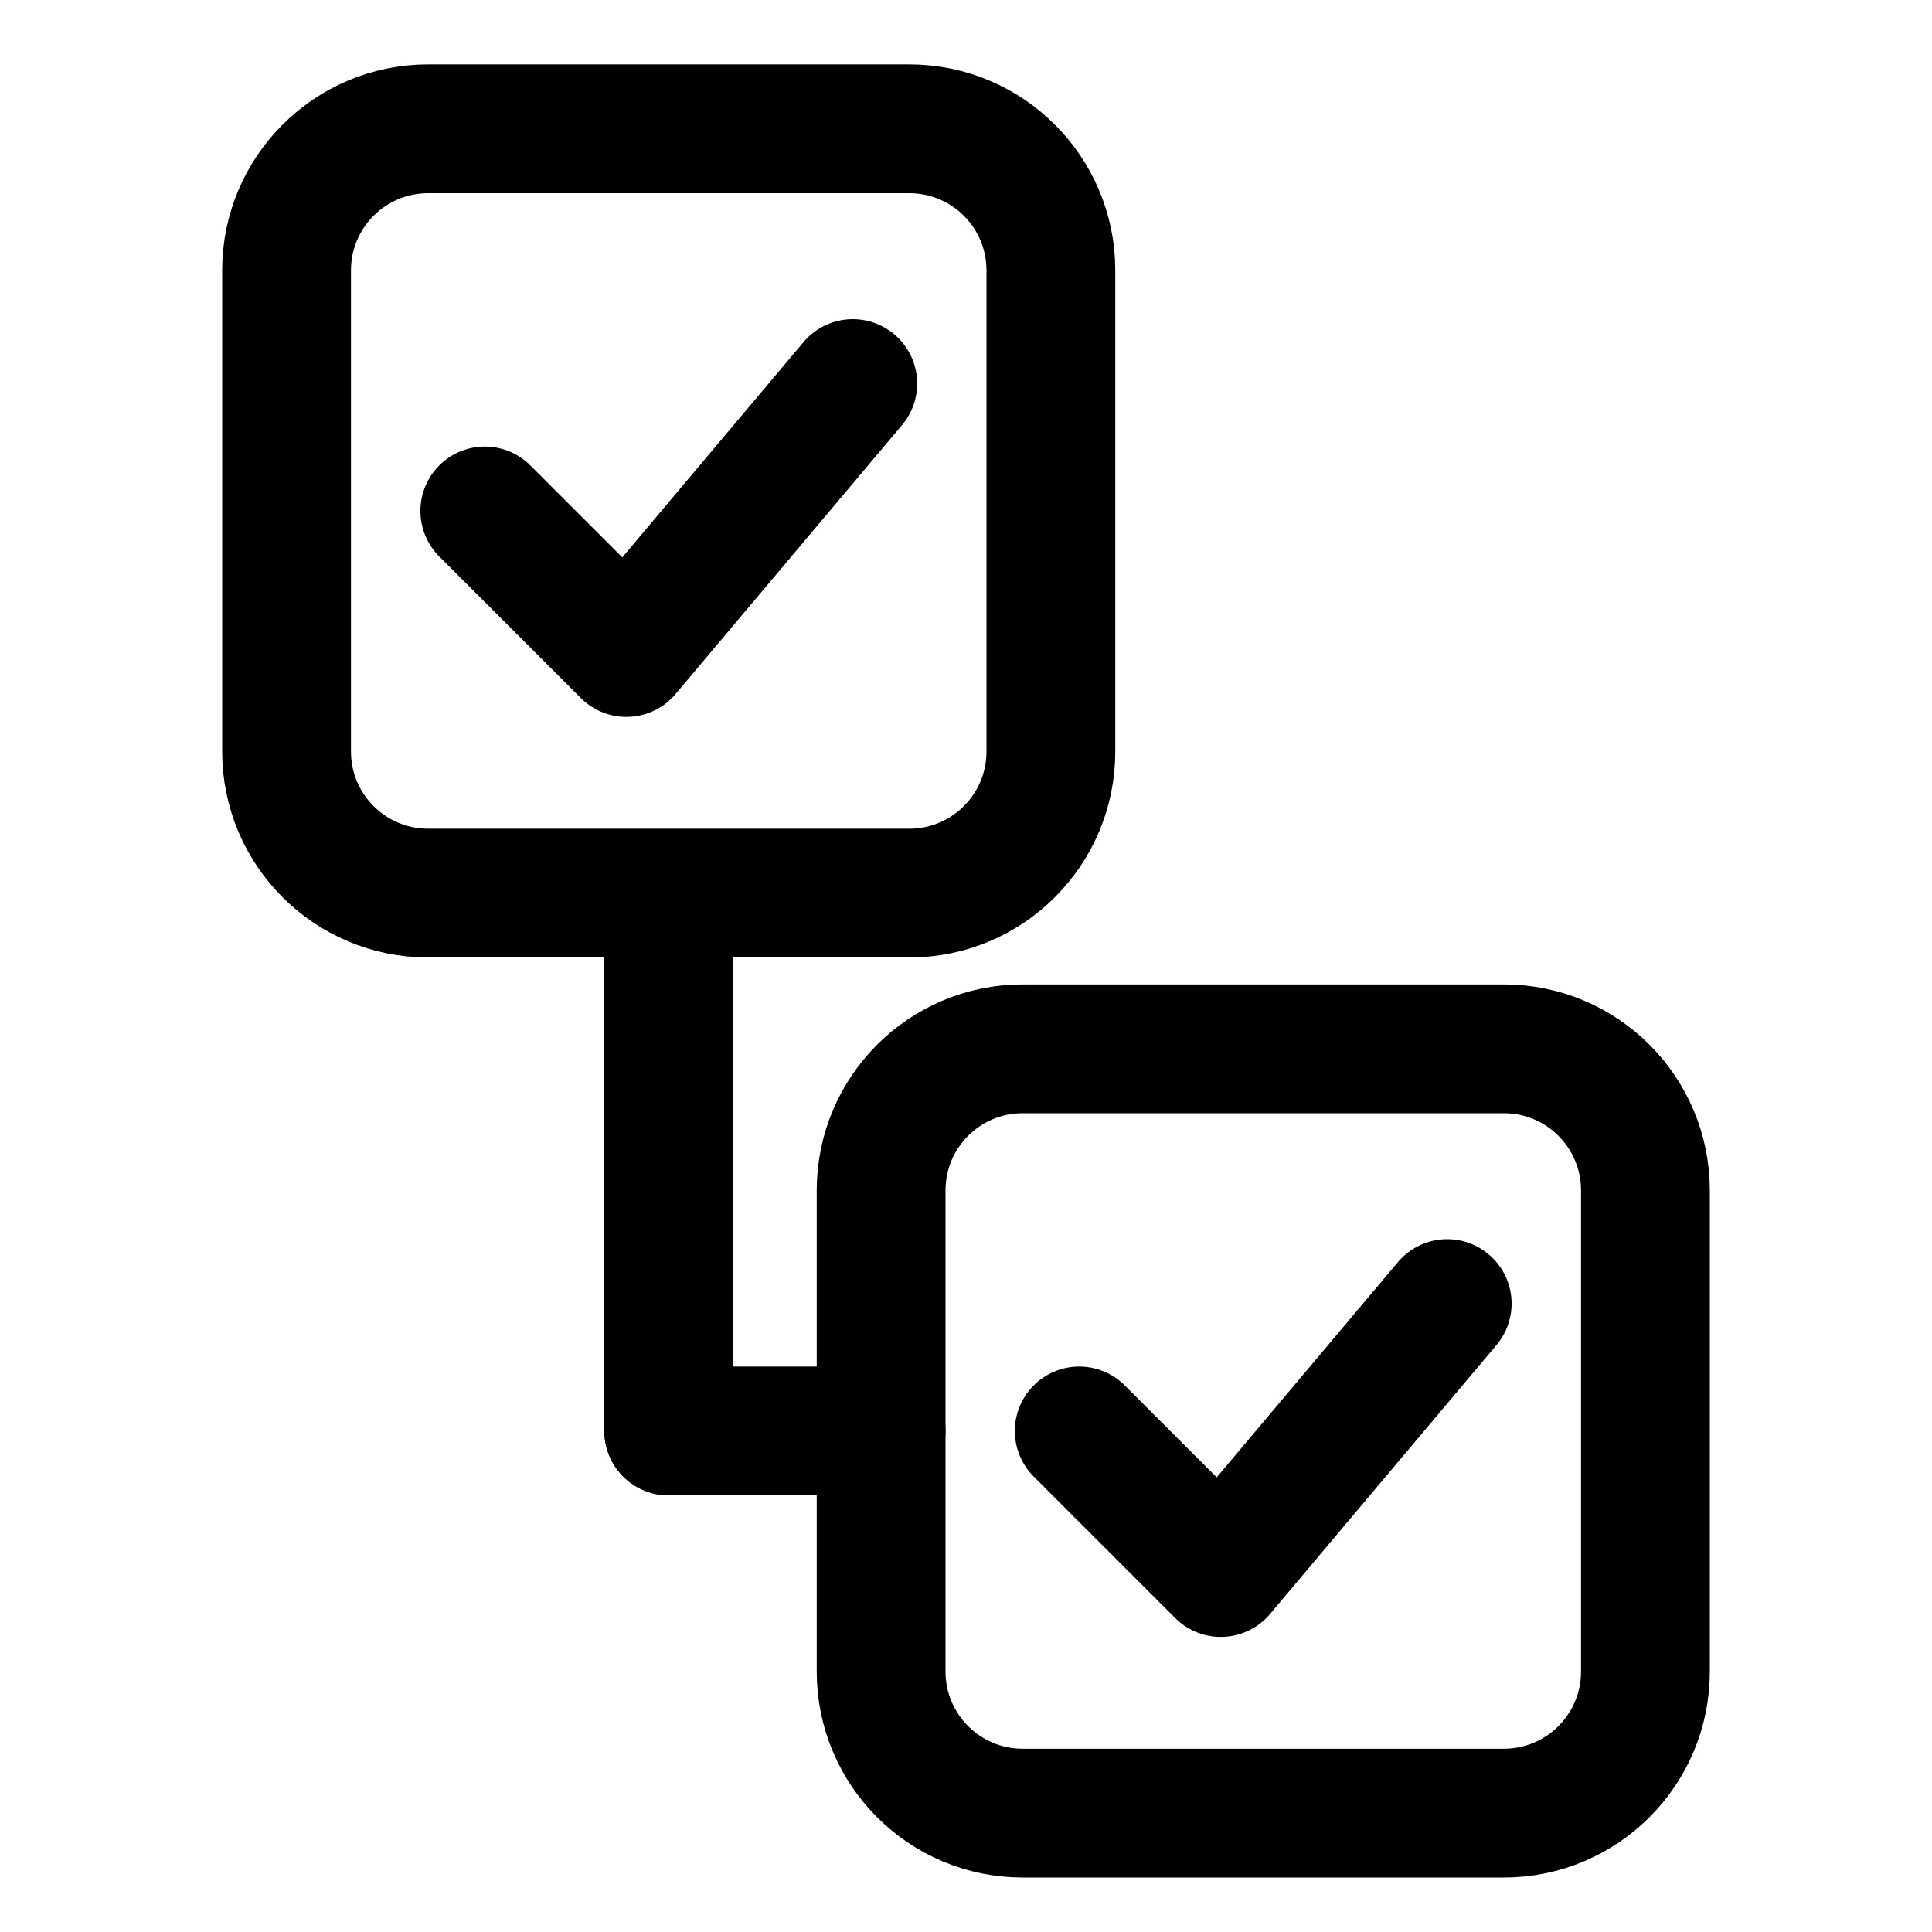
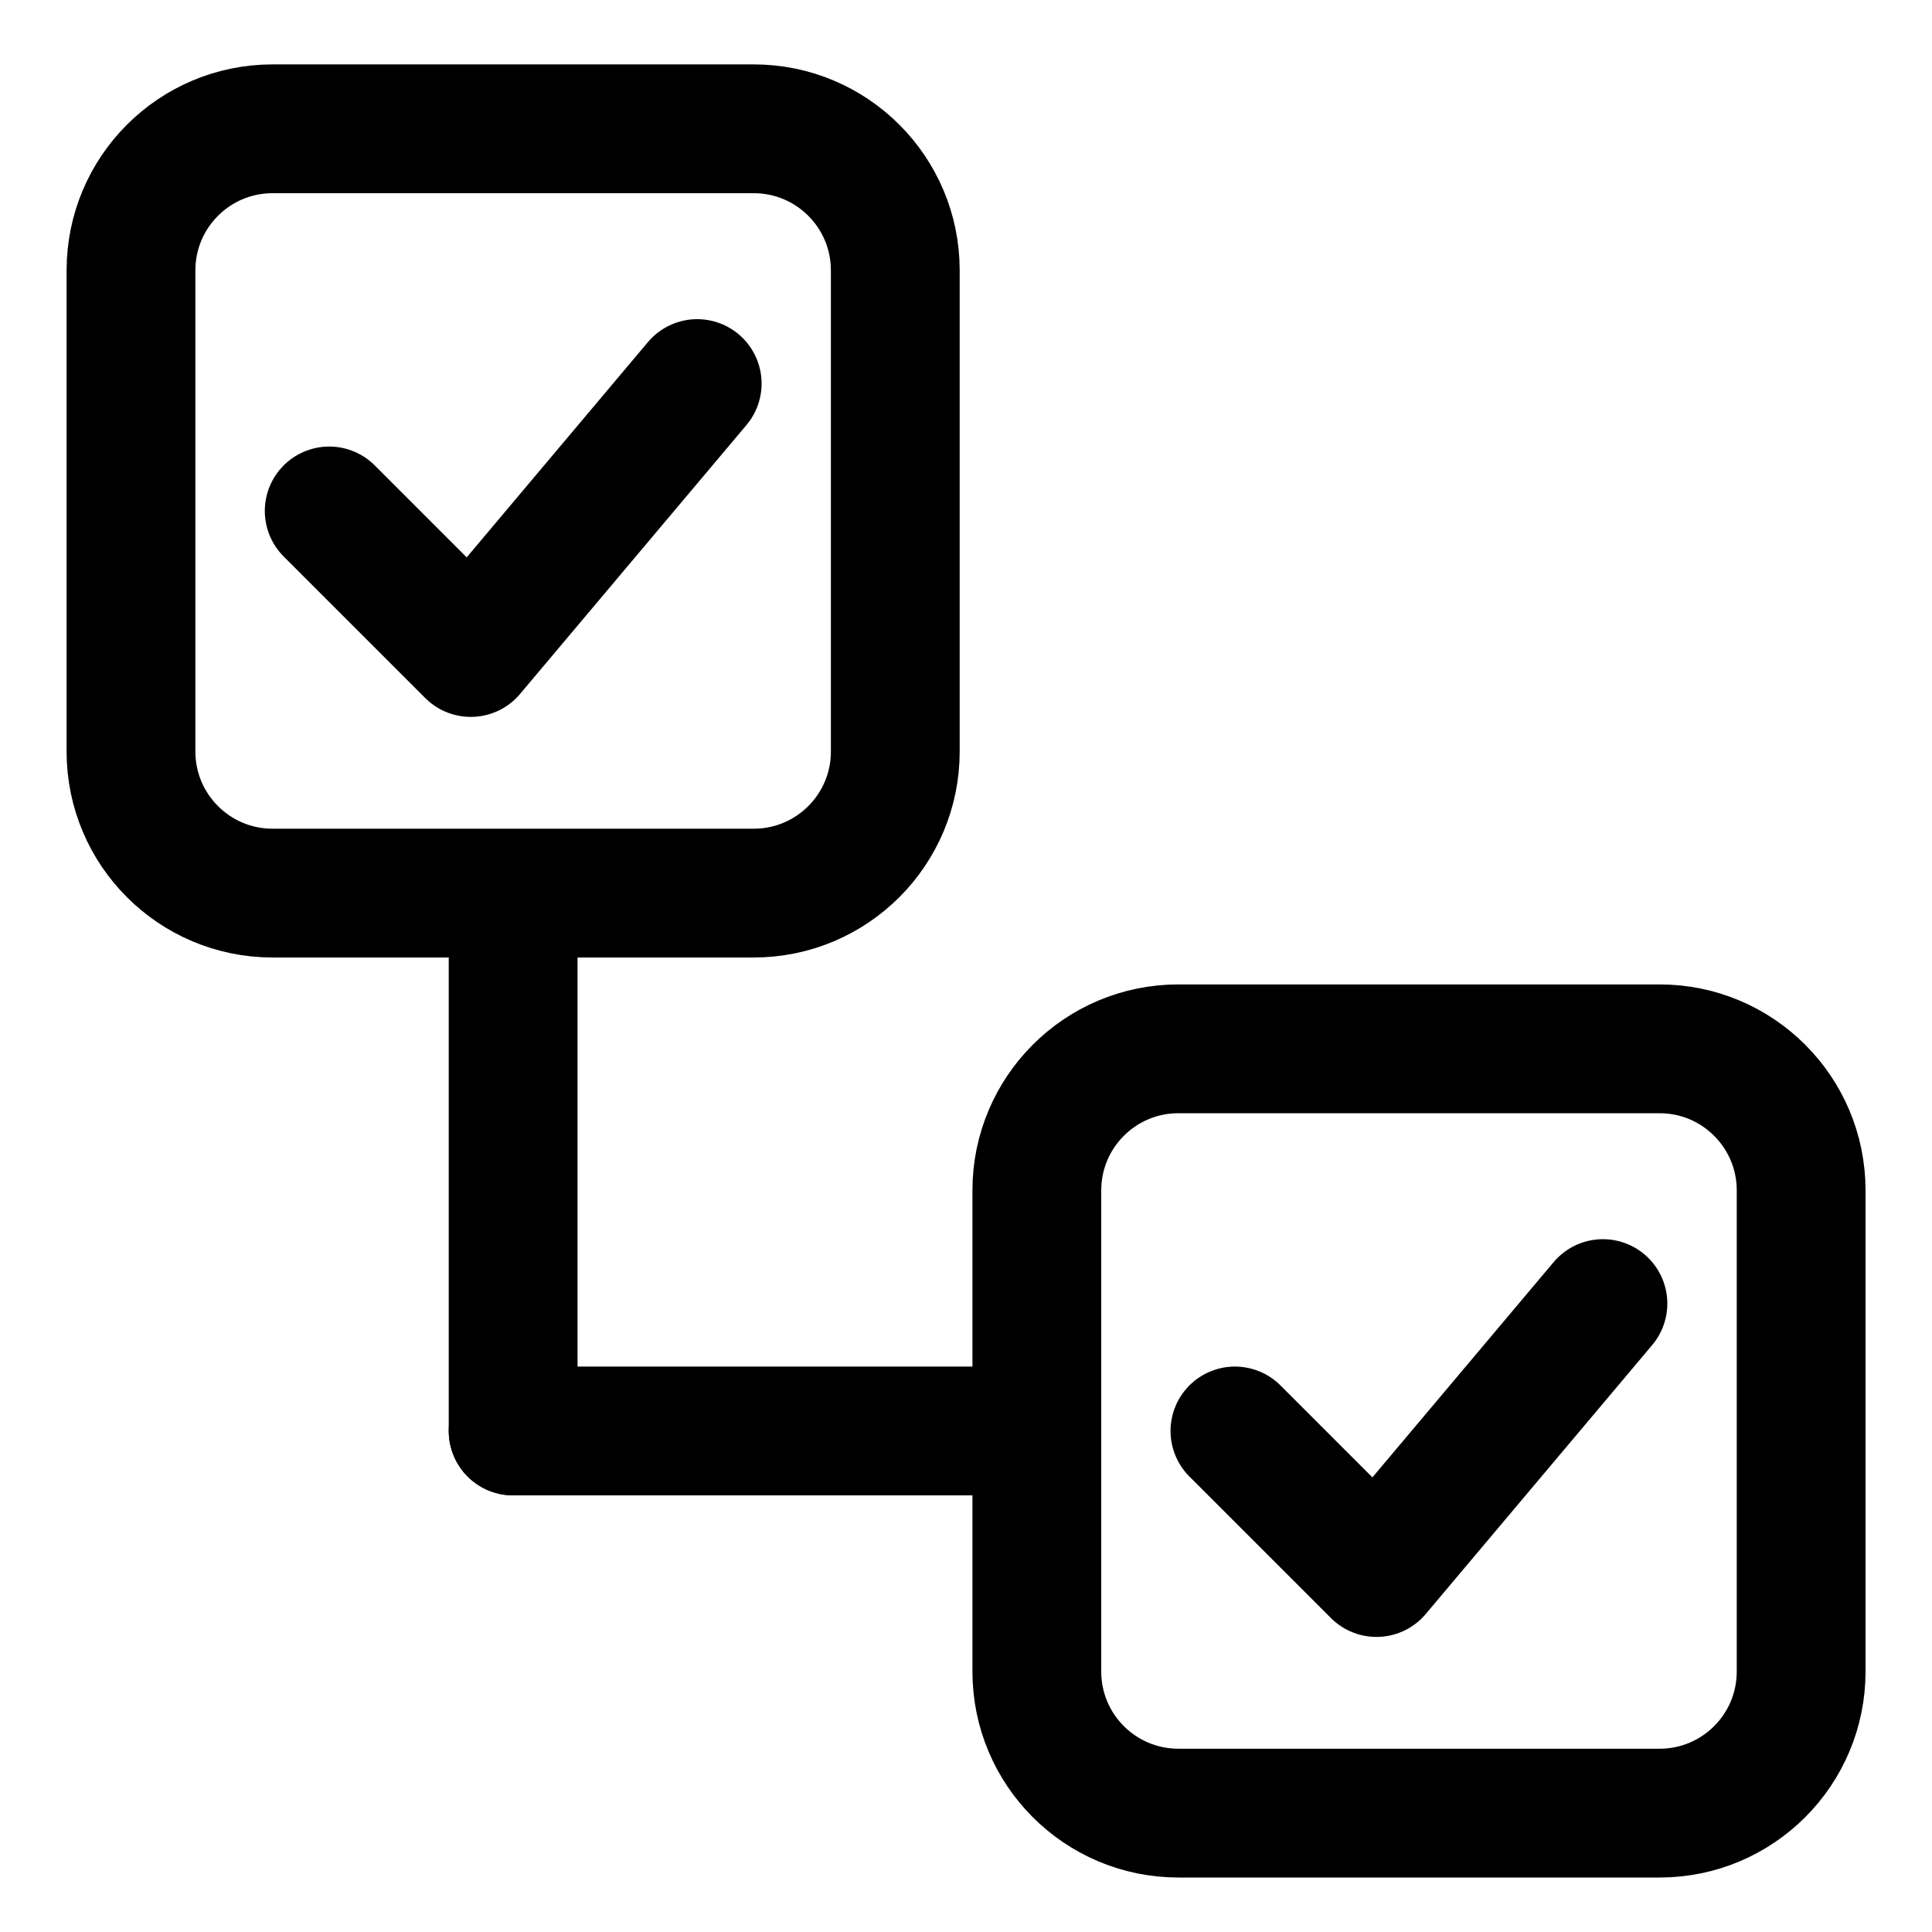
- <svg xmlns="http://www.w3.org/2000/svg" width="24" height="24" viewBox="4.5 1 15 15" fill="none">
+ <svg xmlns="http://www.w3.org/2000/svg" width="24" height="24" viewBox="5.708 1 15 15" fill="none">
  <g stroke="currentColor" stroke-width="1" stroke-linecap="round" stroke-linejoin="round">
    <path d="M9.692 8.044V12.110" />
-     <path d="M9.692 12.110H11.341" />
+     <path d="M9.692 12.110H13.758" />
    <rect x="6.725" y="2" width="5.934" height="5.934" rx="1.099" />
-     <rect x="11.341" y="9.143" width="5.934" height="5.934" rx="1.099" />
+     <rect x="13.758" y="9.143" width="5.934" height="5.934" rx="1.099" />
    <path d="M8.264 4.967l1.099 1.099 1.758-2.088" />
-     <path d="M12.879 12.110l1.099 1.099 1.758-2.088" />
+     <path d="M15.296 12.110l1.099 1.099 1.758-2.088" />
  </g>
</svg>
